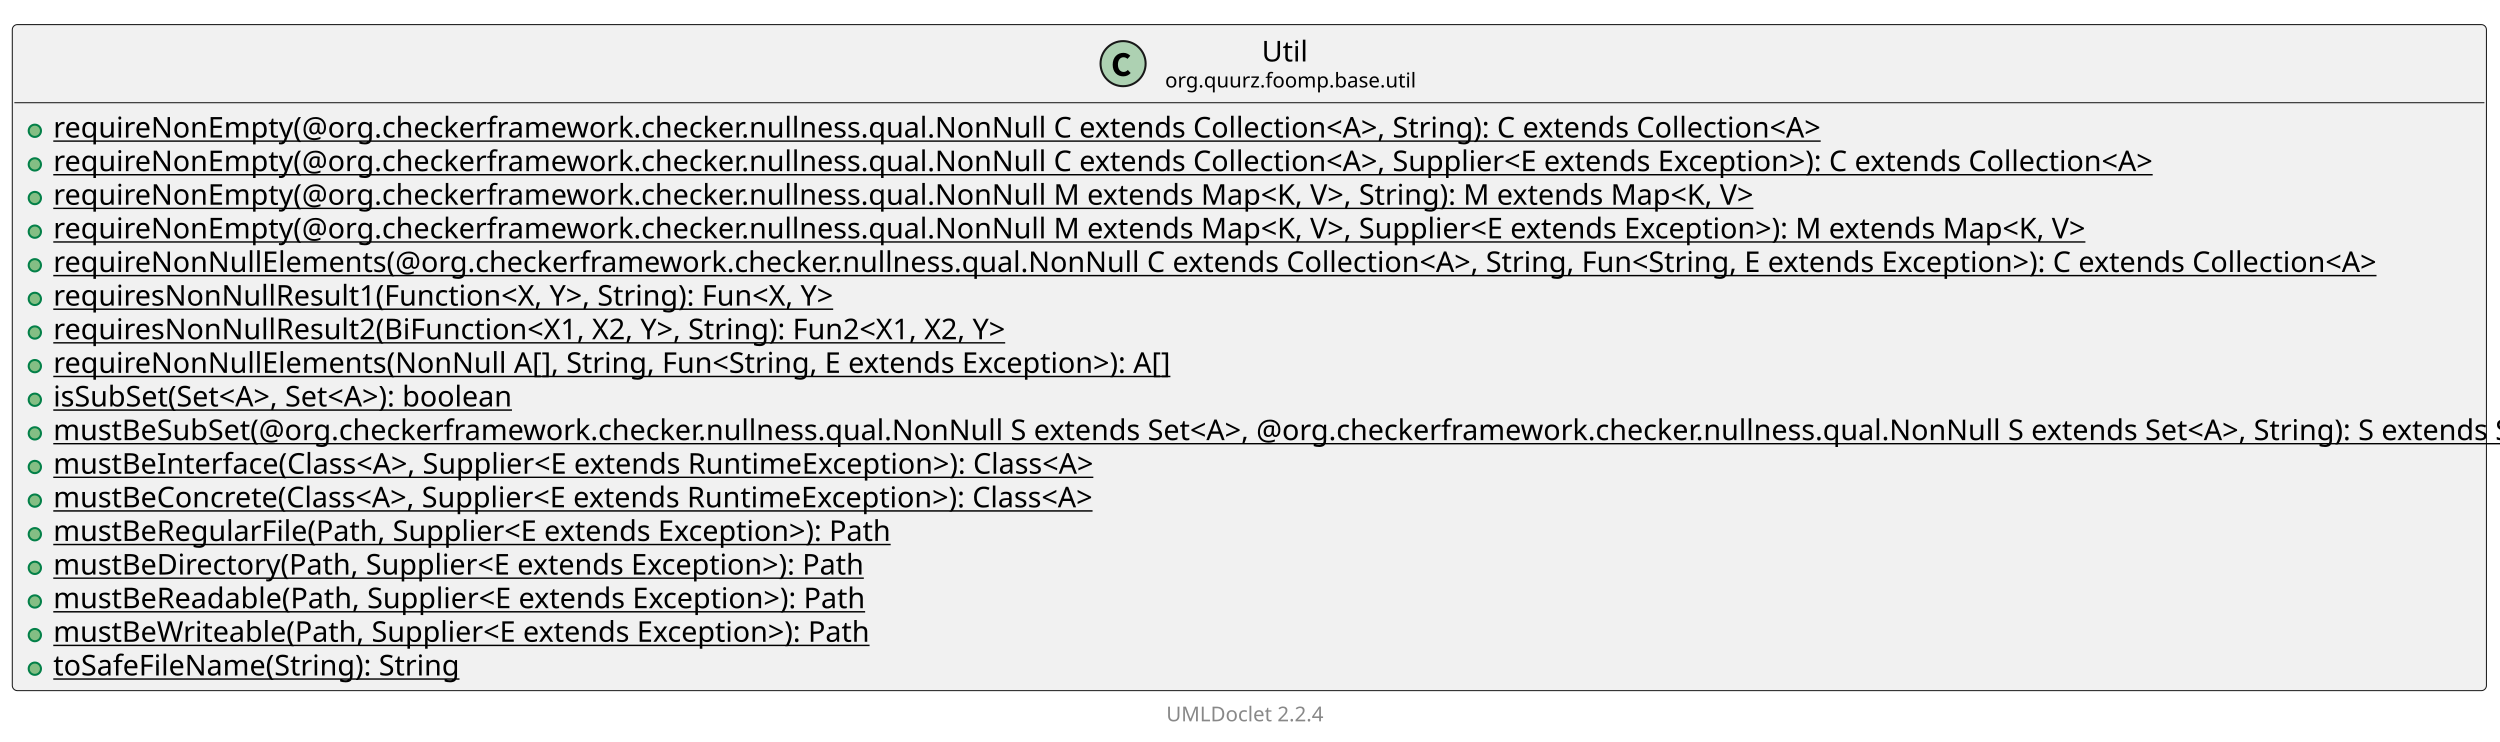
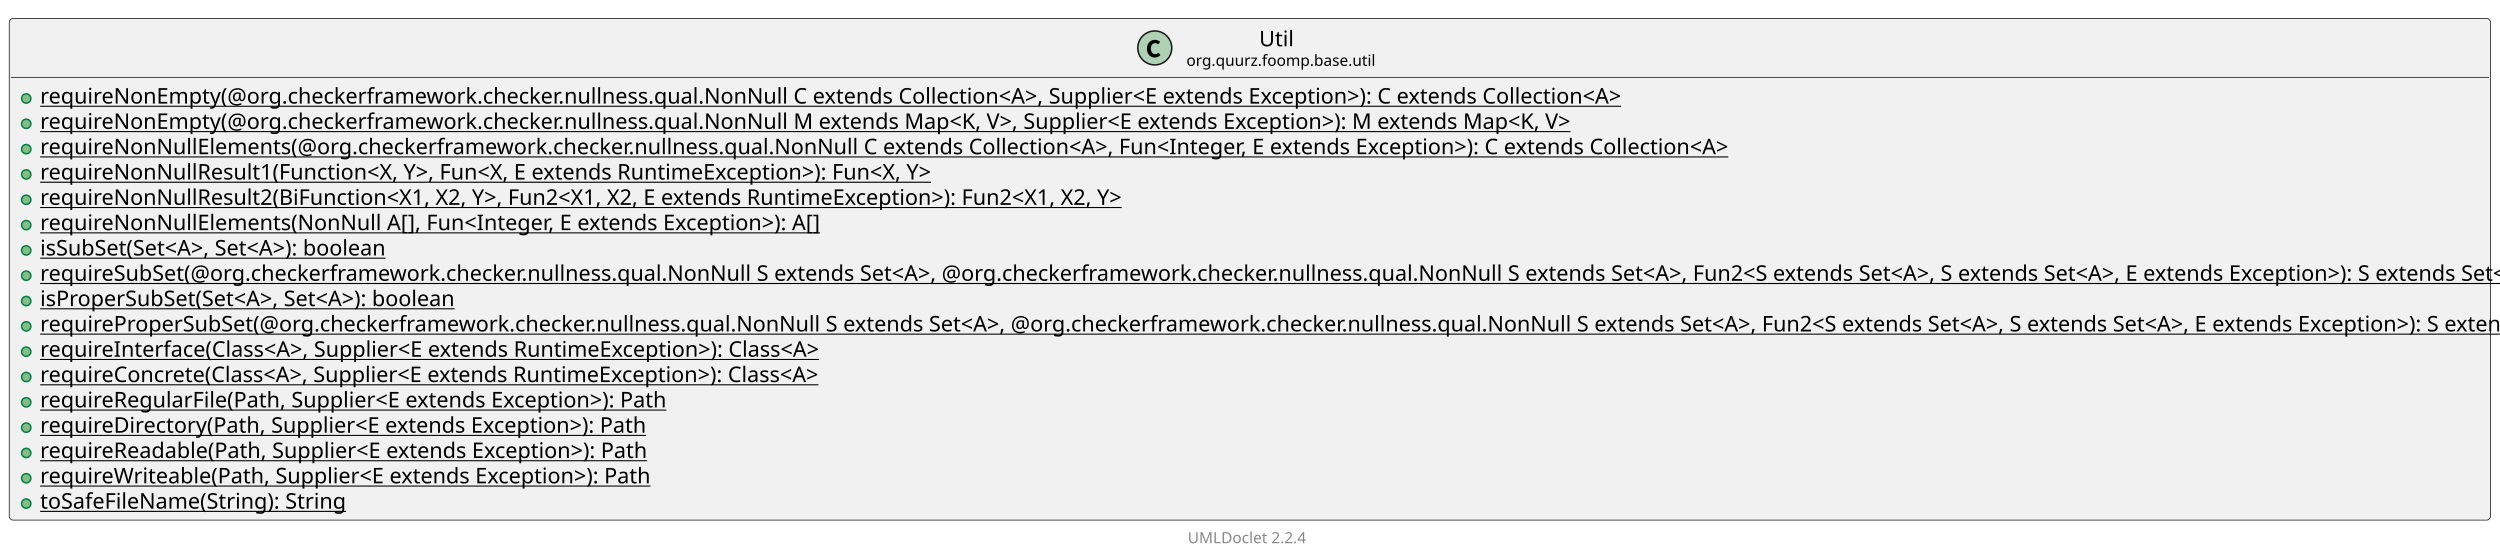
- <svg xmlns="http://www.w3.org/2000/svg" xmlns:xlink="http://www.w3.org/1999/xlink" contentStyleType="text/css" data-diagram-type="CLASS" height="362px" preserveAspectRatio="none" style="width:1220px;height:362px;background:#FFFFFF;" version="1.1" viewBox="0 0 1220 362" width="1220px" zoomAndPan="magnify">
+ <svg xmlns="http://www.w3.org/2000/svg" xmlns:xlink="http://www.w3.org/1999/xlink" contentStyleType="text/css" data-diagram-type="CLASS" height="362px" preserveAspectRatio="none" style="width:1620px;height:362px;background:#FFFFFF;" version="1.1" viewBox="0 0 1620 362" width="1620px" zoomAndPan="magnify">
  <defs />
  <g>
    <g class="entity" data-entity="org.quurz.foomp.base.util.Util" data-source-line="13" data-uid="ent0002" id="entity_org.quurz.foomp.base.util.Util">
      <a href="Util.html" target="_top" title="Util.html" xlink:actuate="onRequest" xlink:href="Util.html" xlink:show="new" xlink:title="Util.html" xlink:type="simple">
-         <rect fill="#F1F1F1" height="325.031" rx="2.5" ry="2.5" style="stroke:#181818;stroke-width:0.5;" width="1207.38" x="6" y="12" />
-         <ellipse cx="548.067" cy="31.062" fill="#ADD1B2" rx="11" ry="11" style="stroke:#181818;stroke-width:1;" />
-         <path d="M548.114,37.266 C549.614,37.266 550.848,36.703 551.754,35.641 L550.379,34.125 C549.832,34.719 549.176,35.109 548.379,35.109 C546.707,35.109 545.551,33.781 545.551,31.5 C545.551,29.281 546.707,27.938 548.27,27.938 C549.082,27.938 549.676,28.25 550.207,28.734 L551.582,27.188 C550.832,26.453 549.676,25.781 548.27,25.781 C545.317,25.781 542.989,27.922 542.989,31.594 C542.989,35.312 545.364,37.266 548.114,37.266 Z " fill="#000000" />
-         <text fill="#000000" font-family="sans-serif" font-size="14" lengthAdjust="spacing" textLength="20.467" x="615.707" y="29.988">Util</text>
-         <text fill="#000000" font-family="sans-serif" font-size="10" lengthAdjust="spacing" textLength="114.746" x="568.567" y="42.684">org.quurz.foomp.base.util</text>
-         <line style="stroke:#181818;stroke-width:0.5;" x1="7" x2="1212.38" y1="50.125" y2="50.125" />
+         <rect fill="#F1F1F1" height="325.031" rx="2.5" ry="2.5" style="stroke:#181818;stroke-width:0.5;" width="1607.836" x="6" y="12" />
+         <ellipse cx="748.295" cy="31.062" fill="#ADD1B2" rx="11" ry="11" style="stroke:#181818;stroke-width:1;" />
+         <path d="M748.342,37.266 C749.842,37.266 751.076,36.703 751.982,35.641 L750.607,34.125 C750.061,34.719 749.404,35.109 748.607,35.109 C746.936,35.109 745.779,33.781 745.779,31.5 C745.779,29.281 746.936,27.938 748.498,27.938 C749.311,27.938 749.904,28.25 750.436,28.734 L751.811,27.188 C751.061,26.453 749.904,25.781 748.498,25.781 C745.545,25.781 743.217,27.922 743.217,31.594 C743.217,35.312 745.592,37.266 748.342,37.266 Z " fill="#000000" />
+         <text fill="#000000" font-family="sans-serif" font-size="14" lengthAdjust="spacing" textLength="20.467" x="815.935" y="29.988">Util</text>
+         <text fill="#000000" font-family="sans-serif" font-size="10" lengthAdjust="spacing" textLength="114.746" x="768.795" y="42.684">org.quurz.foomp.base.util</text>
+         <line style="stroke:#181818;stroke-width:0.5;" x1="7" x2="1612.836" y1="50.125" y2="50.125" />
        <ellipse cx="17" cy="63.828" fill="#84BE84" rx="3" ry="3" style="stroke:#038048;stroke-width:1;" />
-         <text fill="#000000" font-family="sans-serif" font-size="14" lengthAdjust="spacing" text-decoration="underline" textLength="819.479" x="26" y="67.113">requireNonEmpty(@org.checkerframework.checker.nullness.qual.NonNull C extends Collection&lt;A&gt;, String): C extends Collection&lt;A&gt;</text>
+         <text fill="#000000" font-family="sans-serif" font-size="14" lengthAdjust="spacing" text-decoration="underline" textLength="973.356" x="26" y="67.113">requireNonEmpty(@org.checkerframework.checker.nullness.qual.NonNull C extends Collection&lt;A&gt;, Supplier&lt;E extends Exception&gt;): C extends Collection&lt;A&gt;</text>
        <ellipse cx="17" cy="80.234" fill="#84BE84" rx="3" ry="3" style="stroke:#038048;stroke-width:1;" />
-         <text fill="#000000" font-family="sans-serif" font-size="14" lengthAdjust="spacing" text-decoration="underline" textLength="973.356" x="26" y="83.519">requireNonEmpty(@org.checkerframework.checker.nullness.qual.NonNull C extends Collection&lt;A&gt;, Supplier&lt;E extends Exception&gt;): C extends Collection&lt;A&gt;</text>
+         <text fill="#000000" font-family="sans-serif" font-size="14" lengthAdjust="spacing" text-decoration="underline" textLength="939.846" x="26" y="83.519">requireNonEmpty(@org.checkerframework.checker.nullness.qual.NonNull M extends Map&lt;K, V&gt;, Supplier&lt;E extends Exception&gt;): M extends Map&lt;K, V&gt;</text>
        <ellipse cx="17" cy="96.641" fill="#84BE84" rx="3" ry="3" style="stroke:#038048;stroke-width:1;" />
-         <text fill="#000000" font-family="sans-serif" font-size="14" lengthAdjust="spacing" text-decoration="underline" textLength="785.969" x="26" y="99.926">requireNonEmpty(@org.checkerframework.checker.nullness.qual.NonNull M extends Map&lt;K, V&gt;, String): M extends Map&lt;K, V&gt;</text>
+         <text fill="#000000" font-family="sans-serif" font-size="14" lengthAdjust="spacing" text-decoration="underline" textLength="1038.851" x="26" y="99.926">requireNonNullElements(@org.checkerframework.checker.nullness.qual.NonNull C extends Collection&lt;A&gt;, Fun&lt;Integer, E extends Exception&gt;): C extends Collection&lt;A&gt;</text>
        <ellipse cx="17" cy="113.047" fill="#84BE84" rx="3" ry="3" style="stroke:#038048;stroke-width:1;" />
-         <text fill="#000000" font-family="sans-serif" font-size="14" lengthAdjust="spacing" text-decoration="underline" textLength="939.846" x="26" y="116.332">requireNonEmpty(@org.checkerframework.checker.nullness.qual.NonNull M extends Map&lt;K, V&gt;, Supplier&lt;E extends Exception&gt;): M extends Map&lt;K, V&gt;</text>
+         <text fill="#000000" font-family="sans-serif" font-size="14" lengthAdjust="spacing" text-decoration="underline" textLength="546.075" x="26" y="116.332">requireNonNullResult1(Function&lt;X, Y&gt;, Fun&lt;X, E extends RuntimeException&gt;): Fun&lt;X, Y&gt;</text>
        <ellipse cx="17" cy="129.453" fill="#84BE84" rx="3" ry="3" style="stroke:#038048;stroke-width:1;" />
-         <text fill="#000000" font-family="sans-serif" font-size="14" lengthAdjust="spacing" text-decoration="underline" textLength="1074.773" x="26" y="132.738">requireNonNullElements(@org.checkerframework.checker.nullness.qual.NonNull C extends Collection&lt;A&gt;, String, Fun&lt;String, E extends Exception&gt;): C extends Collection&lt;A&gt;</text>
+         <text fill="#000000" font-family="sans-serif" font-size="14" lengthAdjust="spacing" text-decoration="underline" textLength="666.162" x="26" y="132.738">requireNonNullResult2(BiFunction&lt;X1, X2, Y&gt;, Fun2&lt;X1, X2, E extends RuntimeException&gt;): Fun2&lt;X1, X2, Y&gt;</text>
        <ellipse cx="17" cy="145.859" fill="#84BE84" rx="3" ry="3" style="stroke:#038048;stroke-width:1;" />
-         <text fill="#000000" font-family="sans-serif" font-size="14" lengthAdjust="spacing" text-decoration="underline" textLength="360.199" x="26" y="149.144">requiresNonNullResult1(Function&lt;X, Y&gt;, String): Fun&lt;X, Y&gt;</text>
+         <text fill="#000000" font-family="sans-serif" font-size="14" lengthAdjust="spacing" text-decoration="underline" textLength="473.983" x="26" y="149.144">requireNonNullElements(NonNull A[], Fun&lt;Integer, E extends Exception&gt;): A[]</text>
        <ellipse cx="17" cy="162.266" fill="#84BE84" rx="3" ry="3" style="stroke:#038048;stroke-width:1;" />
-         <text fill="#000000" font-family="sans-serif" font-size="14" lengthAdjust="spacing" text-decoration="underline" textLength="441.677" x="26" y="165.551">requiresNonNullResult2(BiFunction&lt;X1, X2, Y&gt;, String): Fun2&lt;X1, X2, Y&gt;</text>
+         <text fill="#000000" font-family="sans-serif" font-size="14" lengthAdjust="spacing" text-decoration="underline" textLength="215.373" x="26" y="165.551">isSubSet(Set&lt;A&gt;, Set&lt;A&gt;): boolean</text>
        <ellipse cx="17" cy="178.672" fill="#84BE84" rx="3" ry="3" style="stroke:#038048;stroke-width:1;" />
-         <text fill="#000000" font-family="sans-serif" font-size="14" lengthAdjust="spacing" text-decoration="underline" textLength="509.906" x="26" y="181.957">requireNonNullElements(NonNull A[], String, Fun&lt;String, E extends Exception&gt;): A[]</text>
+         <text fill="#000000" font-family="sans-serif" font-size="14" lengthAdjust="spacing" text-decoration="underline" textLength="1540.246" x="26" y="181.957">requireSubSet(@org.checkerframework.checker.nullness.qual.NonNull S extends Set&lt;A&gt;, @org.checkerframework.checker.nullness.qual.NonNull S extends Set&lt;A&gt;, Fun2&lt;S extends Set&lt;A&gt;, S extends Set&lt;A&gt;, E extends Exception&gt;): S extends Set&lt;A&gt;</text>
        <ellipse cx="17" cy="195.078" fill="#84BE84" rx="3" ry="3" style="stroke:#038048;stroke-width:1;" />
-         <text fill="#000000" font-family="sans-serif" font-size="14" lengthAdjust="spacing" text-decoration="underline" textLength="215.373" x="26" y="198.363">isSubSet(Set&lt;A&gt;, Set&lt;A&gt;): boolean</text>
+         <text fill="#000000" font-family="sans-serif" font-size="14" lengthAdjust="spacing" text-decoration="underline" textLength="256.963" x="26" y="198.363">isProperSubSet(Set&lt;A&gt;, Set&lt;A&gt;): boolean</text>
        <ellipse cx="17" cy="211.484" fill="#84BE84" rx="3" ry="3" style="stroke:#038048;stroke-width:1;" />
-         <text fill="#000000" font-family="sans-serif" font-size="14" lengthAdjust="spacing" text-decoration="underline" textLength="1181.38" x="26" y="214.769">mustBeSubSet(@org.checkerframework.checker.nullness.qual.NonNull S extends Set&lt;A&gt;, @org.checkerframework.checker.nullness.qual.NonNull S extends Set&lt;A&gt;, String): S extends Set&lt;A&gt;</text>
+         <text fill="#000000" font-family="sans-serif" font-size="14" lengthAdjust="spacing" text-decoration="underline" textLength="1581.836" x="26" y="214.769">requireProperSubSet(@org.checkerframework.checker.nullness.qual.NonNull S extends Set&lt;A&gt;, @org.checkerframework.checker.nullness.qual.NonNull S extends Set&lt;A&gt;, Fun2&lt;S extends Set&lt;A&gt;, S extends Set&lt;A&gt;, E extends Exception&gt;): S extends Set&lt;A&gt;</text>
        <ellipse cx="17" cy="227.891" fill="#84BE84" rx="3" ry="3" style="stroke:#038048;stroke-width:1;" />
-         <text fill="#000000" font-family="sans-serif" font-size="14" lengthAdjust="spacing" text-decoration="underline" textLength="484.805" x="26" y="231.176">mustBeInterface(Class&lt;A&gt;, Supplier&lt;E extends RuntimeException&gt;): Class&lt;A&gt;</text>
+         <text fill="#000000" font-family="sans-serif" font-size="14" lengthAdjust="spacing" text-decoration="underline" textLength="480.272" x="26" y="231.176">requireInterface(Class&lt;A&gt;, Supplier&lt;E extends RuntimeException&gt;): Class&lt;A&gt;</text>
        <ellipse cx="17" cy="244.297" fill="#84BE84" rx="3" ry="3" style="stroke:#038048;stroke-width:1;" />
-         <text fill="#000000" font-family="sans-serif" font-size="14" lengthAdjust="spacing" text-decoration="underline" textLength="485.611" x="26" y="247.582">mustBeConcrete(Class&lt;A&gt;, Supplier&lt;E extends RuntimeException&gt;): Class&lt;A&gt;</text>
+         <text fill="#000000" font-family="sans-serif" font-size="14" lengthAdjust="spacing" text-decoration="underline" textLength="481.079" x="26" y="247.582">requireConcrete(Class&lt;A&gt;, Supplier&lt;E extends RuntimeException&gt;): Class&lt;A&gt;</text>
        <ellipse cx="17" cy="260.703" fill="#84BE84" rx="3" ry="3" style="stroke:#038048;stroke-width:1;" />
-         <text fill="#000000" font-family="sans-serif" font-size="14" lengthAdjust="spacing" text-decoration="underline" textLength="388.056" x="26" y="263.988">mustBeRegularFile(Path, Supplier&lt;E extends Exception&gt;): Path</text>
+         <text fill="#000000" font-family="sans-serif" font-size="14" lengthAdjust="spacing" text-decoration="underline" textLength="383.523" x="26" y="263.988">requireRegularFile(Path, Supplier&lt;E extends Exception&gt;): Path</text>
        <ellipse cx="17" cy="277.109" fill="#84BE84" rx="3" ry="3" style="stroke:#038048;stroke-width:1;" />
-         <text fill="#000000" font-family="sans-serif" font-size="14" lengthAdjust="spacing" text-decoration="underline" textLength="374.712" x="26" y="280.394">mustBeDirectory(Path, Supplier&lt;E extends Exception&gt;): Path</text>
+         <text fill="#000000" font-family="sans-serif" font-size="14" lengthAdjust="spacing" text-decoration="underline" textLength="370.18" x="26" y="280.394">requireDirectory(Path, Supplier&lt;E extends Exception&gt;): Path</text>
        <ellipse cx="17" cy="293.516" fill="#84BE84" rx="3" ry="3" style="stroke:#038048;stroke-width:1;" />
-         <text fill="#000000" font-family="sans-serif" font-size="14" lengthAdjust="spacing" text-decoration="underline" textLength="376.558" x="26" y="296.801">mustBeReadable(Path, Supplier&lt;E extends Exception&gt;): Path</text>
+         <text fill="#000000" font-family="sans-serif" font-size="14" lengthAdjust="spacing" text-decoration="underline" textLength="372.025" x="26" y="296.801">requireReadable(Path, Supplier&lt;E extends Exception&gt;): Path</text>
        <ellipse cx="17" cy="309.922" fill="#84BE84" rx="3" ry="3" style="stroke:#038048;stroke-width:1;" />
-         <text fill="#000000" font-family="sans-serif" font-size="14" lengthAdjust="spacing" text-decoration="underline" textLength="377.569" x="26" y="313.207">mustBeWriteable(Path, Supplier&lt;E extends Exception&gt;): Path</text>
+         <text fill="#000000" font-family="sans-serif" font-size="14" lengthAdjust="spacing" text-decoration="underline" textLength="373.037" x="26" y="313.207">requireWriteable(Path, Supplier&lt;E extends Exception&gt;): Path</text>
        <ellipse cx="17" cy="326.328" fill="#84BE84" rx="3" ry="3" style="stroke:#038048;stroke-width:1;" />
        <text fill="#000000" font-family="sans-serif" font-size="14" lengthAdjust="spacing" text-decoration="underline" textLength="189.855" x="26" y="329.613">toSafeFileName(String): String</text>
      </a>
    </g>
    <g class="footer" data-source-line="39">
-       <text fill="#888888" font-family="sans-serif" font-size="10" lengthAdjust="spacing" textLength="2.481" x="604.76" y="340.277"> </text>
+       <text fill="#888888" font-family="sans-serif" font-size="10" lengthAdjust="spacing" textLength="2.481" x="805.26" y="340.277"> </text>
      <a href="https://github.com/talsma-ict/umldoclet" target="_top" title="https://github.com/talsma-ict/umldoclet" xlink:actuate="onRequest" xlink:href="https://github.com/talsma-ict/umldoclet" xlink:show="new" xlink:title="https://github.com/talsma-ict/umldoclet" xlink:type="simple">
-         <text fill="#888888" font-family="sans-serif" font-size="10" lengthAdjust="spacing" textLength="73.721" x="569.14" y="351.996">UMLDoclet 2.2.4</text>
+         <text fill="#888888" font-family="sans-serif" font-size="10" lengthAdjust="spacing" textLength="73.721" x="769.64" y="351.996">UMLDoclet 2.2.4</text>
      </a>
    </g>
  </g>
</svg>
